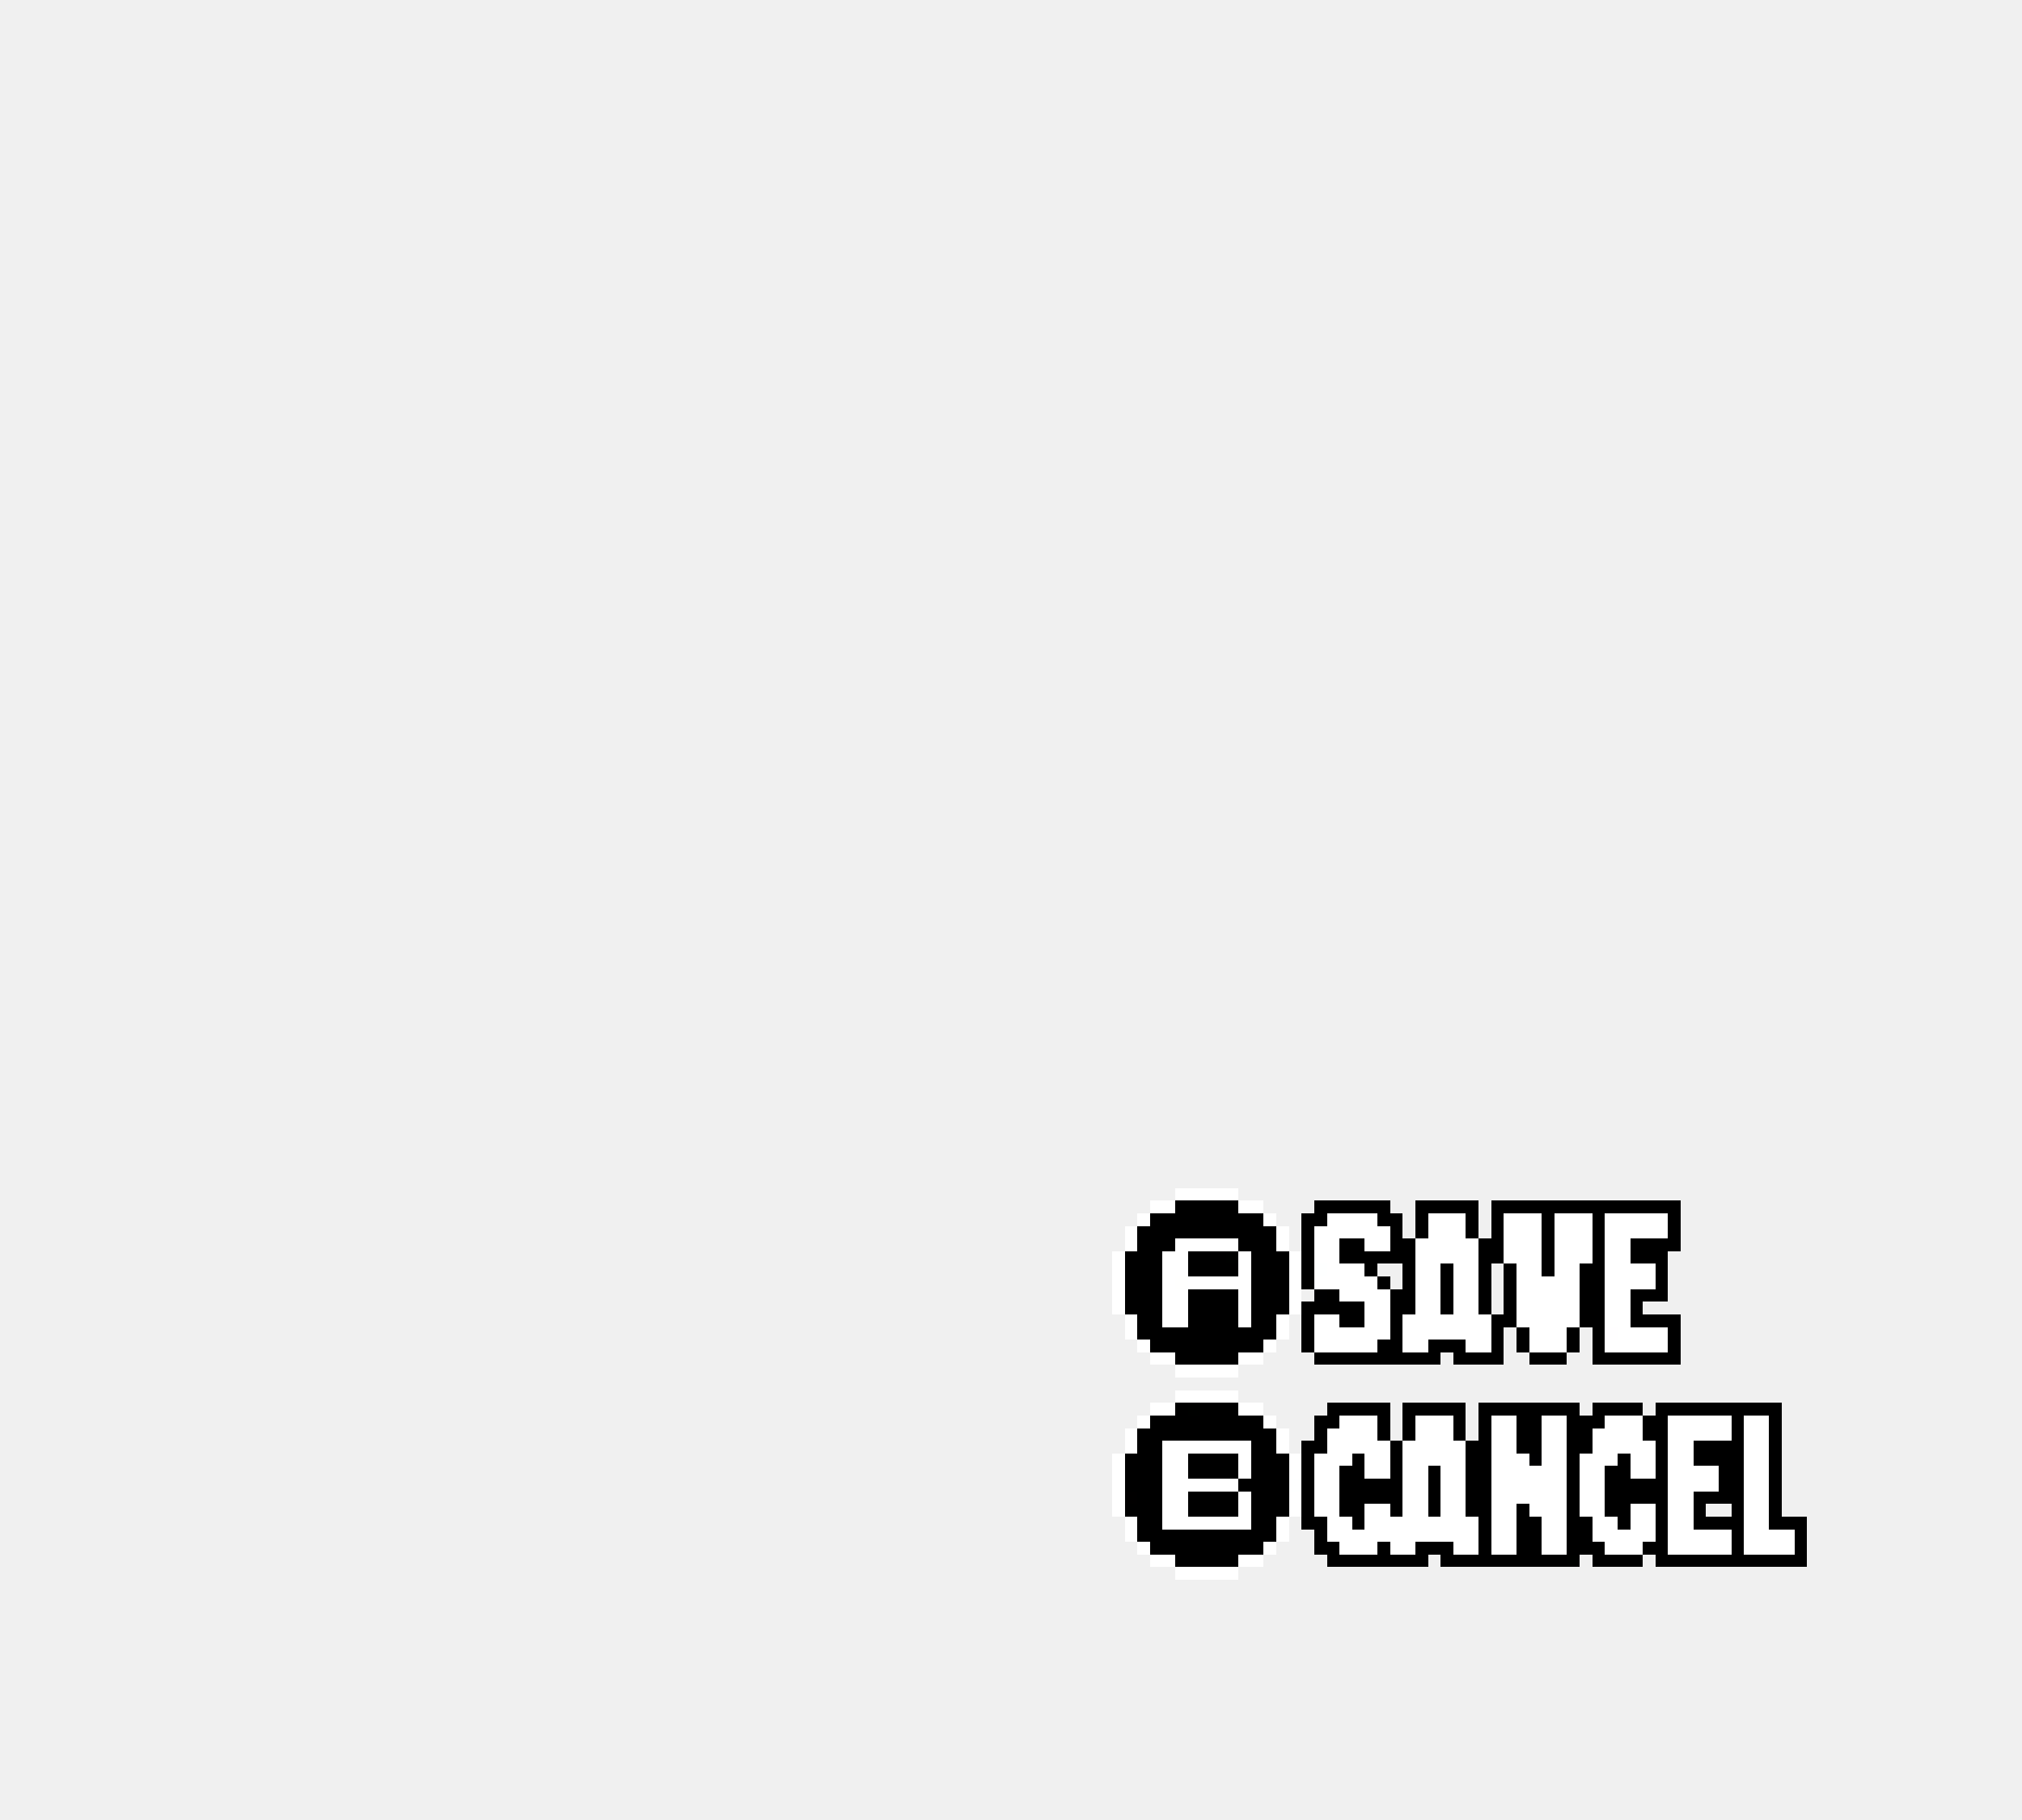
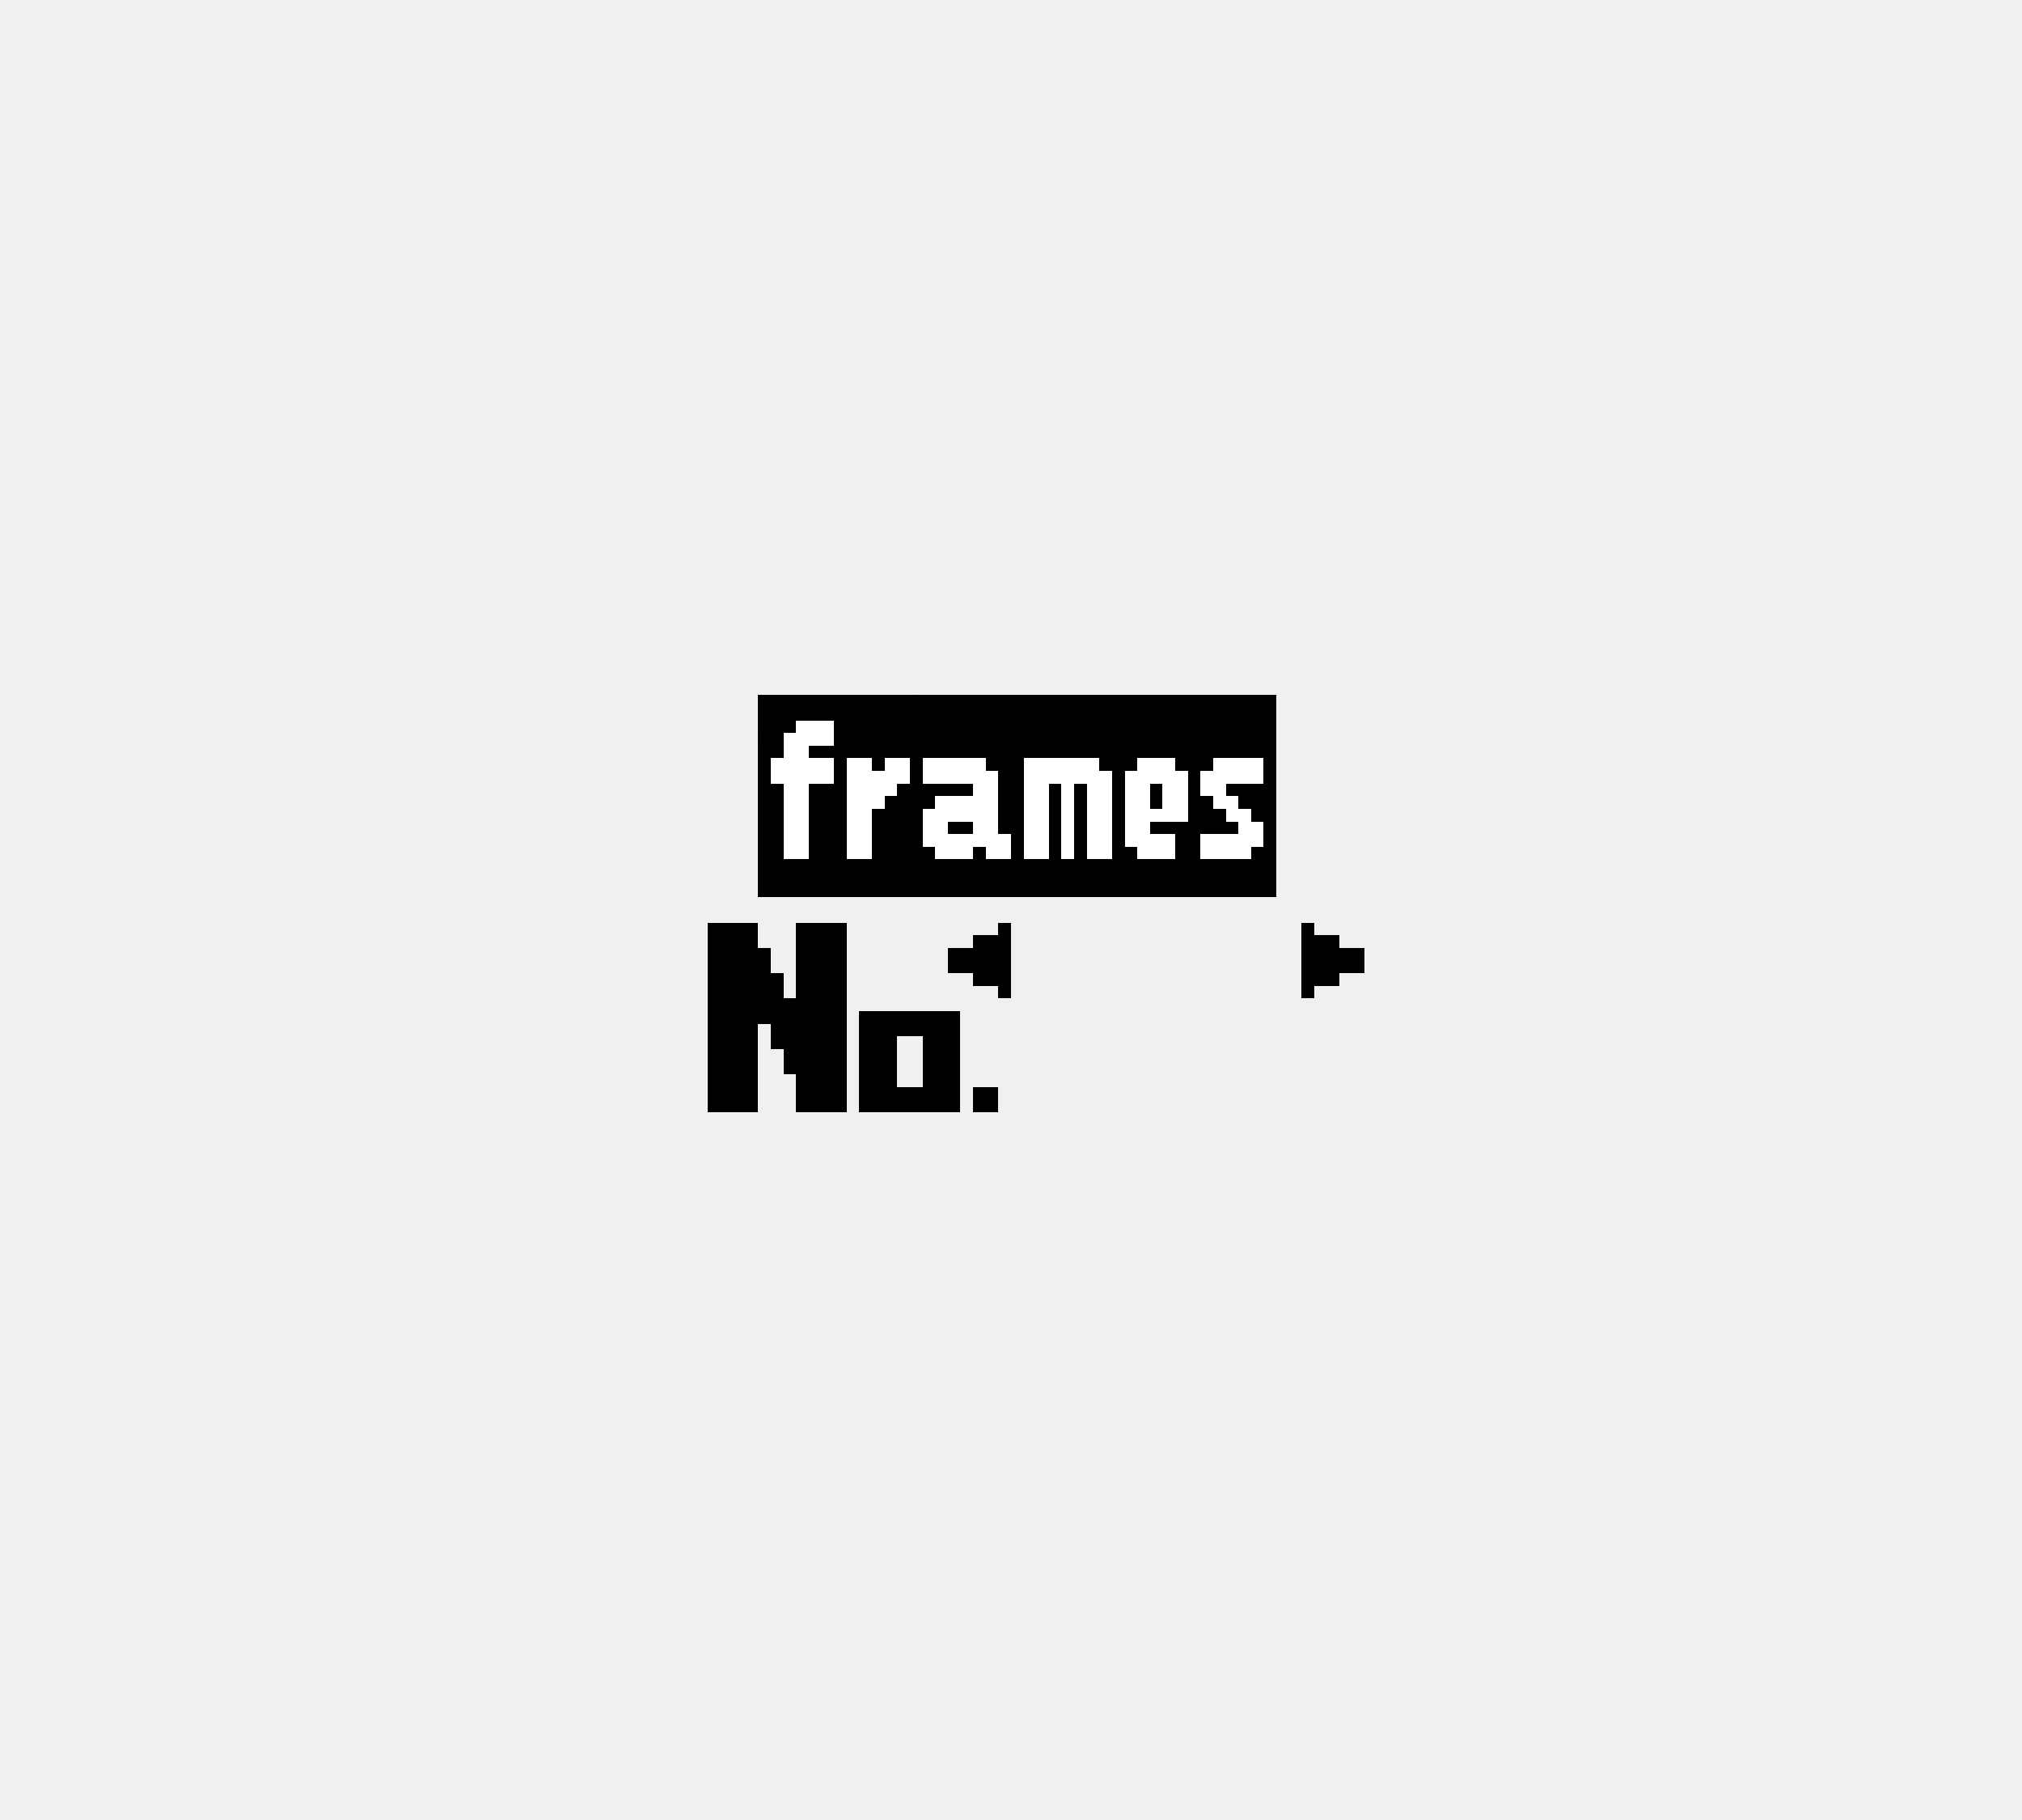
<svg xmlns="http://www.w3.org/2000/svg" viewBox="0 -0.5 160 144" shape-rendering="crispEdges">
-   <path stroke="#ffffff" d="M93 94h5M91 95h2M98 95h2M90 96h1M100 96h1M105 96h4M113 96h3M119 96h3M123 96h3M127 96h5M89 97h1M101 97h1M104 97h6M113 97h3M119 97h3M123 97h3M127 97h5M89 98h1M93 98h5M101 98h1M104 98h2M108 98h2M112 98h5M119 98h3M123 98h3M127 98h2M88 99h1M92 99h2M98 99h1M102 99h1M104 99h2M112 99h5M119 99h3M123 99h3M127 99h2M88 100h1M92 100h2M98 100h1M102 100h1M105 100h3M112 100h2M115 100h2M120 100h2M123 100h2M127 100h4M88 101h1M92 101h1M94 101h5M102 101h1M104 101h5M112 101h2M115 101h2M120 101h5M127 101h4M88 102h1M92 102h2M98 102h1M102 102h1M106 102h4M112 102h2M115 102h2M120 102h5M127 102h2M88 103h1M92 103h2M98 103h1M102 103h1M108 103h2M112 103h2M115 103h2M120 103h5M127 103h2M89 104h1M92 104h2M98 104h1M101 104h1M104 104h2M108 104h2M111 104h7M120 104h5M127 104h2M89 105h1M101 105h1M104 105h6M111 105h7M121 105h3M128 105h4M90 106h1M100 106h1M104 106h5M111 106h2M116 106h2M121 106h3M127 106h5M91 107h2M98 107h2M93 108h5M93 110h5M91 111h2M98 111h2M90 112h1M100 112h1M106 112h3M112 112h3M118 112h2M122 112h2M127 112h3M132 112h5M138 112h2M89 113h1M101 113h1M105 113h4M112 113h3M118 113h2M122 113h2M126 113h4M132 113h5M138 113h2M89 114h1M92 114h7M101 114h1M105 114h5M111 114h5M118 114h2M122 114h2M126 114h5M132 114h2M138 114h2M88 115h1M92 115h2M98 115h1M102 115h1M104 115h3M108 115h2M111 115h5M118 115h3M122 115h2M125 115h3M129 115h2M132 115h2M138 115h2M88 116h1M92 116h2M98 116h1M102 116h1M104 116h2M108 116h2M111 116h2M114 116h2M118 116h6M125 116h2M129 116h2M132 116h4M138 116h2M88 117h1M92 117h6M104 117h2M111 117h2M114 117h2M118 117h6M125 117h2M132 117h4M138 117h2M88 118h1M92 118h2M98 118h1M102 118h1M104 118h2M111 118h2M114 118h2M118 118h6M125 118h2M132 118h2M138 118h2M88 119h1M92 119h2M98 119h1M102 119h1M104 119h2M108 119h2M111 119h2M114 119h2M118 119h2M121 119h3M125 119h2M129 119h2M132 119h2M138 119h2M89 120h1M92 120h7M101 120h1M105 120h2M108 120h9M118 120h2M122 120h2M126 120h2M129 120h2M132 120h2M138 120h2M89 121h1M101 121h1M105 121h12M118 121h2M122 121h2M126 121h5M132 121h5M138 121h4M90 122h1M100 122h1M106 122h3M110 122h2M115 122h2M118 122h2M122 122h2M127 122h3M132 122h5M138 122h4M91 123h2M98 123h2M93 124h5" />
-   <path stroke="#000000" d="M93 95h5M104 95h6M112 95h5M118 95h15M91 96h9M103 96h2M109 96h2M112 96h1M116 96h1M118 96h1M122 96h1M126 96h1M132 96h1M90 97h11M103 97h1M110 97h1M112 97h1M116 97h1M118 97h1M122 97h1M126 97h1M132 97h1M90 98h3M98 98h3M103 98h1M106 98h2M110 98h2M117 98h2M122 98h1M126 98h1M129 98h4M89 99h3M94 99h3M99 99h3M103 99h1M106 99h6M117 99h2M122 99h1M126 99h1M129 99h3M89 100h3M94 100h4M99 100h3M103 100h1M108 100h1M111 100h1M114 100h1M117 100h1M119 100h1M122 100h1M125 100h2M131 100h1M89 101h3M99 101h3M103 101h1M109 101h1M111 101h1M114 101h1M117 101h1M119 101h1M125 101h2M131 101h1M89 102h3M94 102h4M99 102h3M105 102h1M110 102h2M114 102h1M117 102h1M119 102h1M125 102h2M129 102h3M89 103h3M94 103h4M99 103h3M103 103h5M110 103h2M114 103h1M117 103h1M119 103h1M125 103h2M129 103h1M90 104h2M94 104h4M99 104h2M103 104h1M106 104h2M110 104h1M118 104h2M125 104h2M129 104h4M90 105h11M103 105h1M110 105h1M118 105h1M120 105h1M124 105h1M126 105h1M132 105h1M91 106h9M103 106h1M109 106h2M113 106h3M118 106h1M120 106h1M124 106h1M126 106h1M132 106h1M93 107h5M104 107h10M115 107h4M121 107h3M126 107h7M93 111h1M95 111h3M105 111h5M111 111h5M117 111h8M126 111h4M131 111h10M91 112h9M104 112h2M109 112h1M111 112h1M115 112h1M117 112h1M120 112h2M124 112h3M130 112h2M137 112h1M140 112h1M90 113h11M104 113h1M109 113h1M111 113h1M115 113h1M117 113h1M120 113h2M124 113h2M130 113h2M137 113h1M140 113h1M90 114h2M99 114h2M103 114h2M110 114h1M116 114h2M120 114h2M124 114h2M131 114h1M134 114h4M140 114h1M89 115h3M94 115h4M99 115h3M103 115h1M107 115h1M110 115h1M116 115h2M124 115h1M128 115h1M131 115h1M134 115h4M140 115h1M89 116h3M94 116h4M99 116h3M103 116h1M106 116h2M110 116h1M113 116h1M116 116h2M124 116h1M127 116h2M131 116h1M136 116h2M140 116h1M89 117h3M98 117h4M103 117h1M106 117h5M113 117h1M116 117h2M124 117h1M127 117h5M136 117h2M140 117h1M90 118h2M94 118h4M99 118h3M103 118h1M106 118h5M113 118h1M116 118h2M124 118h1M127 118h5M134 118h4M140 118h1M89 119h3M94 119h4M99 119h3M103 119h1M106 119h2M110 119h1M113 119h1M116 119h2M120 119h1M124 119h1M127 119h2M131 119h1M134 119h1M137 119h1M140 119h1M90 120h2M99 120h2M103 120h2M107 120h1M117 120h1M120 120h2M124 120h2M128 120h1M131 120h1M134 120h4M140 120h3M90 121h11M104 121h1M117 121h1M120 121h2M124 121h2M131 121h1M137 121h1M142 121h1M91 122h9M104 122h2M109 122h1M112 122h3M117 122h1M120 122h2M124 122h3M130 122h2M137 122h1M142 122h1M93 123h5M105 123h8M114 123h10M126 123h4M131 123h12" />
-   <path stroke="#000100" d="M97 99h1M94 111h1M124 123h1" />
-   <path stroke="#feffff" d="M104 100h1M102 117h1" />
-   <path stroke="#fffffe" d="M93 101h1" />
-   <path stroke="#000001" d="M104 102h1M121 115h1" />
-   <path stroke="#fffeff" d="M127 105h1" />
-   <path stroke="#010000" d="M89 118h1" />
+   <path stroke="#000000" d="M60 55h12M73 55h4M78 55h23M60 56h11M72 56h29M60 57h3M66 57h35M61 58h1M66 58h35M60 59h2M64 59h1M66 59h35M60 60h1M66 60h1M69 60h1M72 60h1M78 60h3M87 60h3M93 60h3M100 60h1M60 61h1M66 61h1M72 61h1M79 61h2M88 61h1M94 61h1M100 61h1M60 62h2M64 62h3M71 62h6M79 62h2M83 62h1M85 62h1M88 62h1M91 62h1M94 62h1M97 62h4M60 63h2M64 63h3M70 63h4M79 63h2M83 63h1M85 63h1M88 63h1M91 63h1M94 63h2M98 63h3M60 64h2M64 64h3M69 64h4M79 64h2M83 64h1M85 64h1M88 64h1M94 64h3M99 64h2M60 65h2M64 65h3M69 65h4M75 65h2M79 65h2M83 65h1M85 65h1M88 65h1M91 65h7M100 65h1M60 66h2M64 66h3M69 66h4M80 66h1M83 66h1M85 66h1M88 66h1M93 66h2M100 66h1M60 67h2M64 67h3M69 67h5M77 67h1M80 67h1M83 67h1M85 67h1M88 67h2M93 67h2M99 67h2M60 68h41M60 69h31M92 69h9M60 70h31M92 70h9M56 73h4M63 73h2M66 73h1M79 73h1M103 73h1M56 74h4M63 74h4M77 74h3M103 74h3M56 75h5M63 75h4M75 75h5M103 75h5M56 76h5M63 76h4M75 76h5M103 76h5M56 77h6M63 77h4M77 77h3M103 77h3M56 78h6M63 78h4M79 78h1M103 78h1M56 79h11M56 80h11M68 80h8M56 81h4M61 81h6M68 81h8M56 82h4M61 82h6M68 82h3M73 82h3M56 83h4M62 83h5M68 83h3M73 83h3M56 84h4M62 84h5M68 84h3M73 84h3M56 85h4M63 85h4M68 85h3M73 85h3M56 86h4M63 86h4M68 86h8M78 86h1M56 87h4M63 87h4M68 87h8M77 87h2" />
+   <path stroke="#000100" d="M72 55h1M71 56h1M60 58h1M65 59h1M91 69h1M77 86h1" />
+   <path stroke="#010000" d="M77 55h1M65 73h1" />
+   <path stroke="#ffffff" d="M63 57h3M62 58h4M62 59h2M61 60h5M67 60h2M70 60h2M73 60h5M81 60h6M90 60h3M96 60h4M61 61h5M67 61h5M73 61h6M81 61h7M89 61h5M95 61h5M62 62h2M67 62h4M77 62h2M81 62h2M84 62h1M86 62h2M89 62h2M92 62h2M95 62h2M62 63h2M67 63h3M74 63h5M81 63h2M84 63h1M86 63h2M89 63h1M92 63h2M96 63h2M62 64h2M67 64h2M73 64h6M81 64h2M84 64h1M86 64h2M89 64h5M97 64h2M62 65h2M67 65h2M73 65h2M77 65h2M81 65h2M84 65h1M86 65h2M89 65h2M98 65h2M62 66h2M67 66h2M73 66h7M81 66h2M84 66h1M86 66h2M89 66h4M95 66h5M62 67h2M67 67h2M74 67h3M78 67h2M81 67h2M84 67h1M86 67h2M90 67h3M95 67h4" />
+   <path stroke="#feffff" d="M90 63h1" />
+   <path stroke="#000001" d="M91 70h1" />
</svg>
